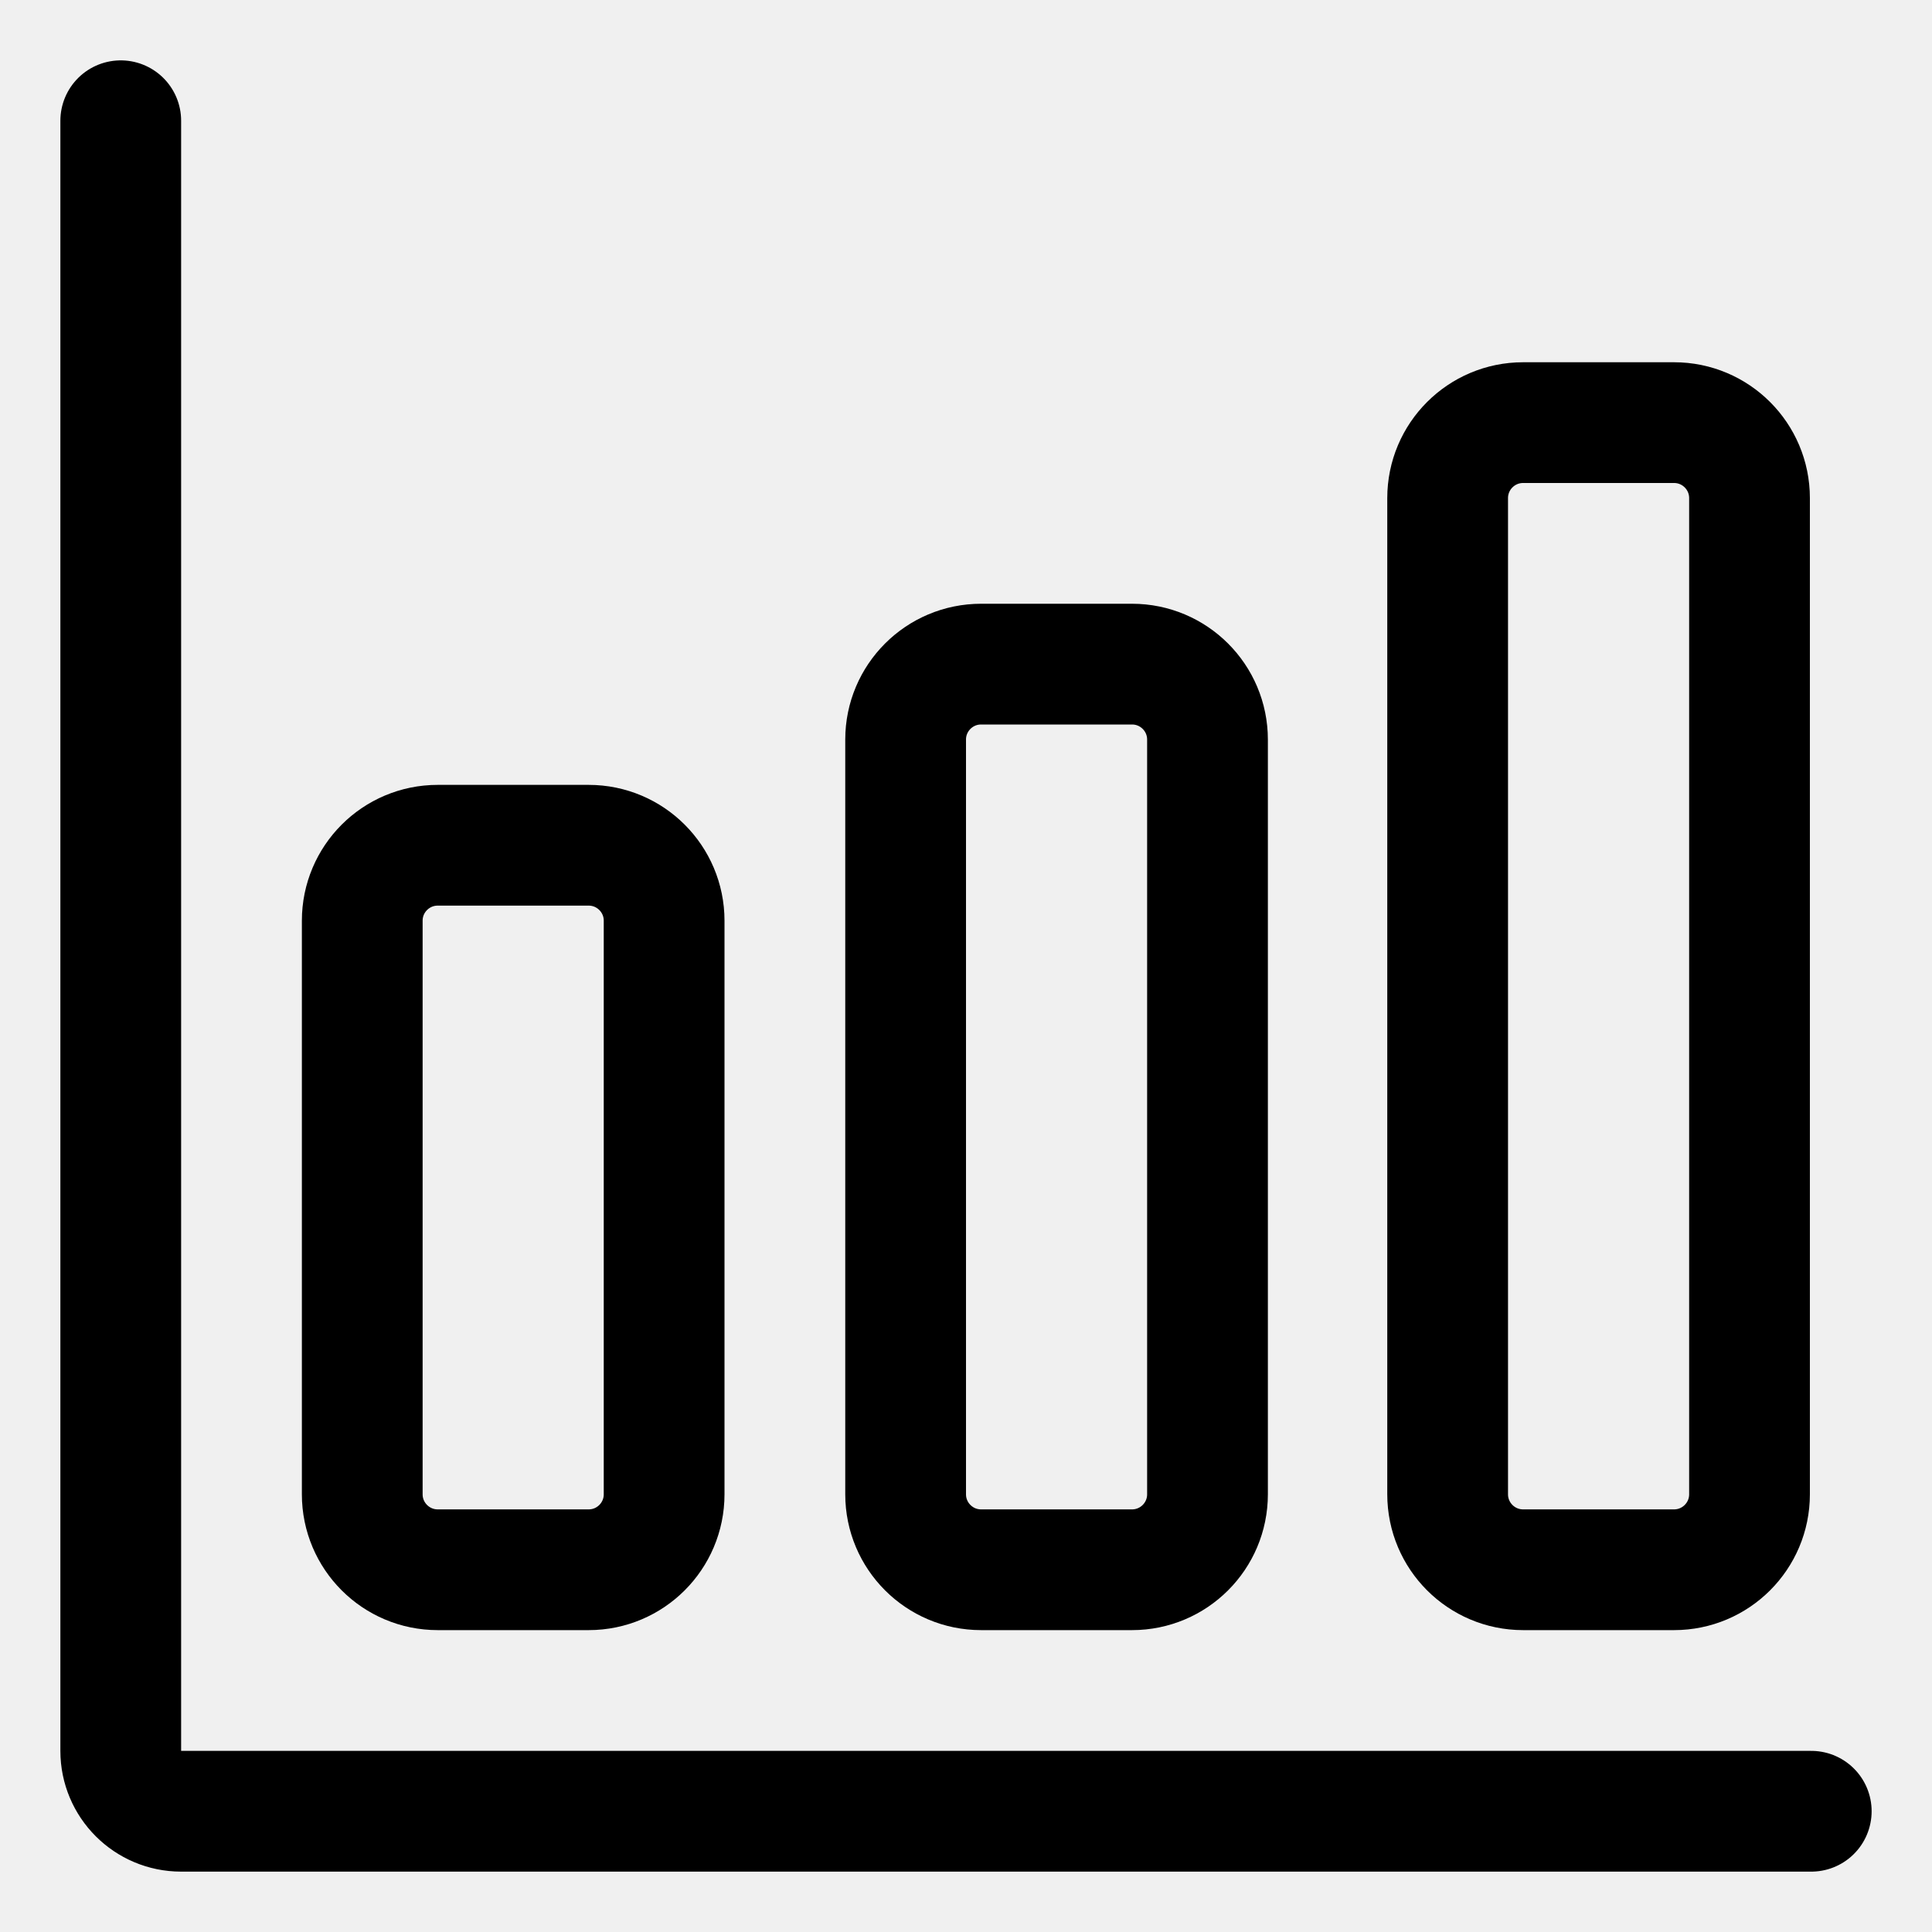
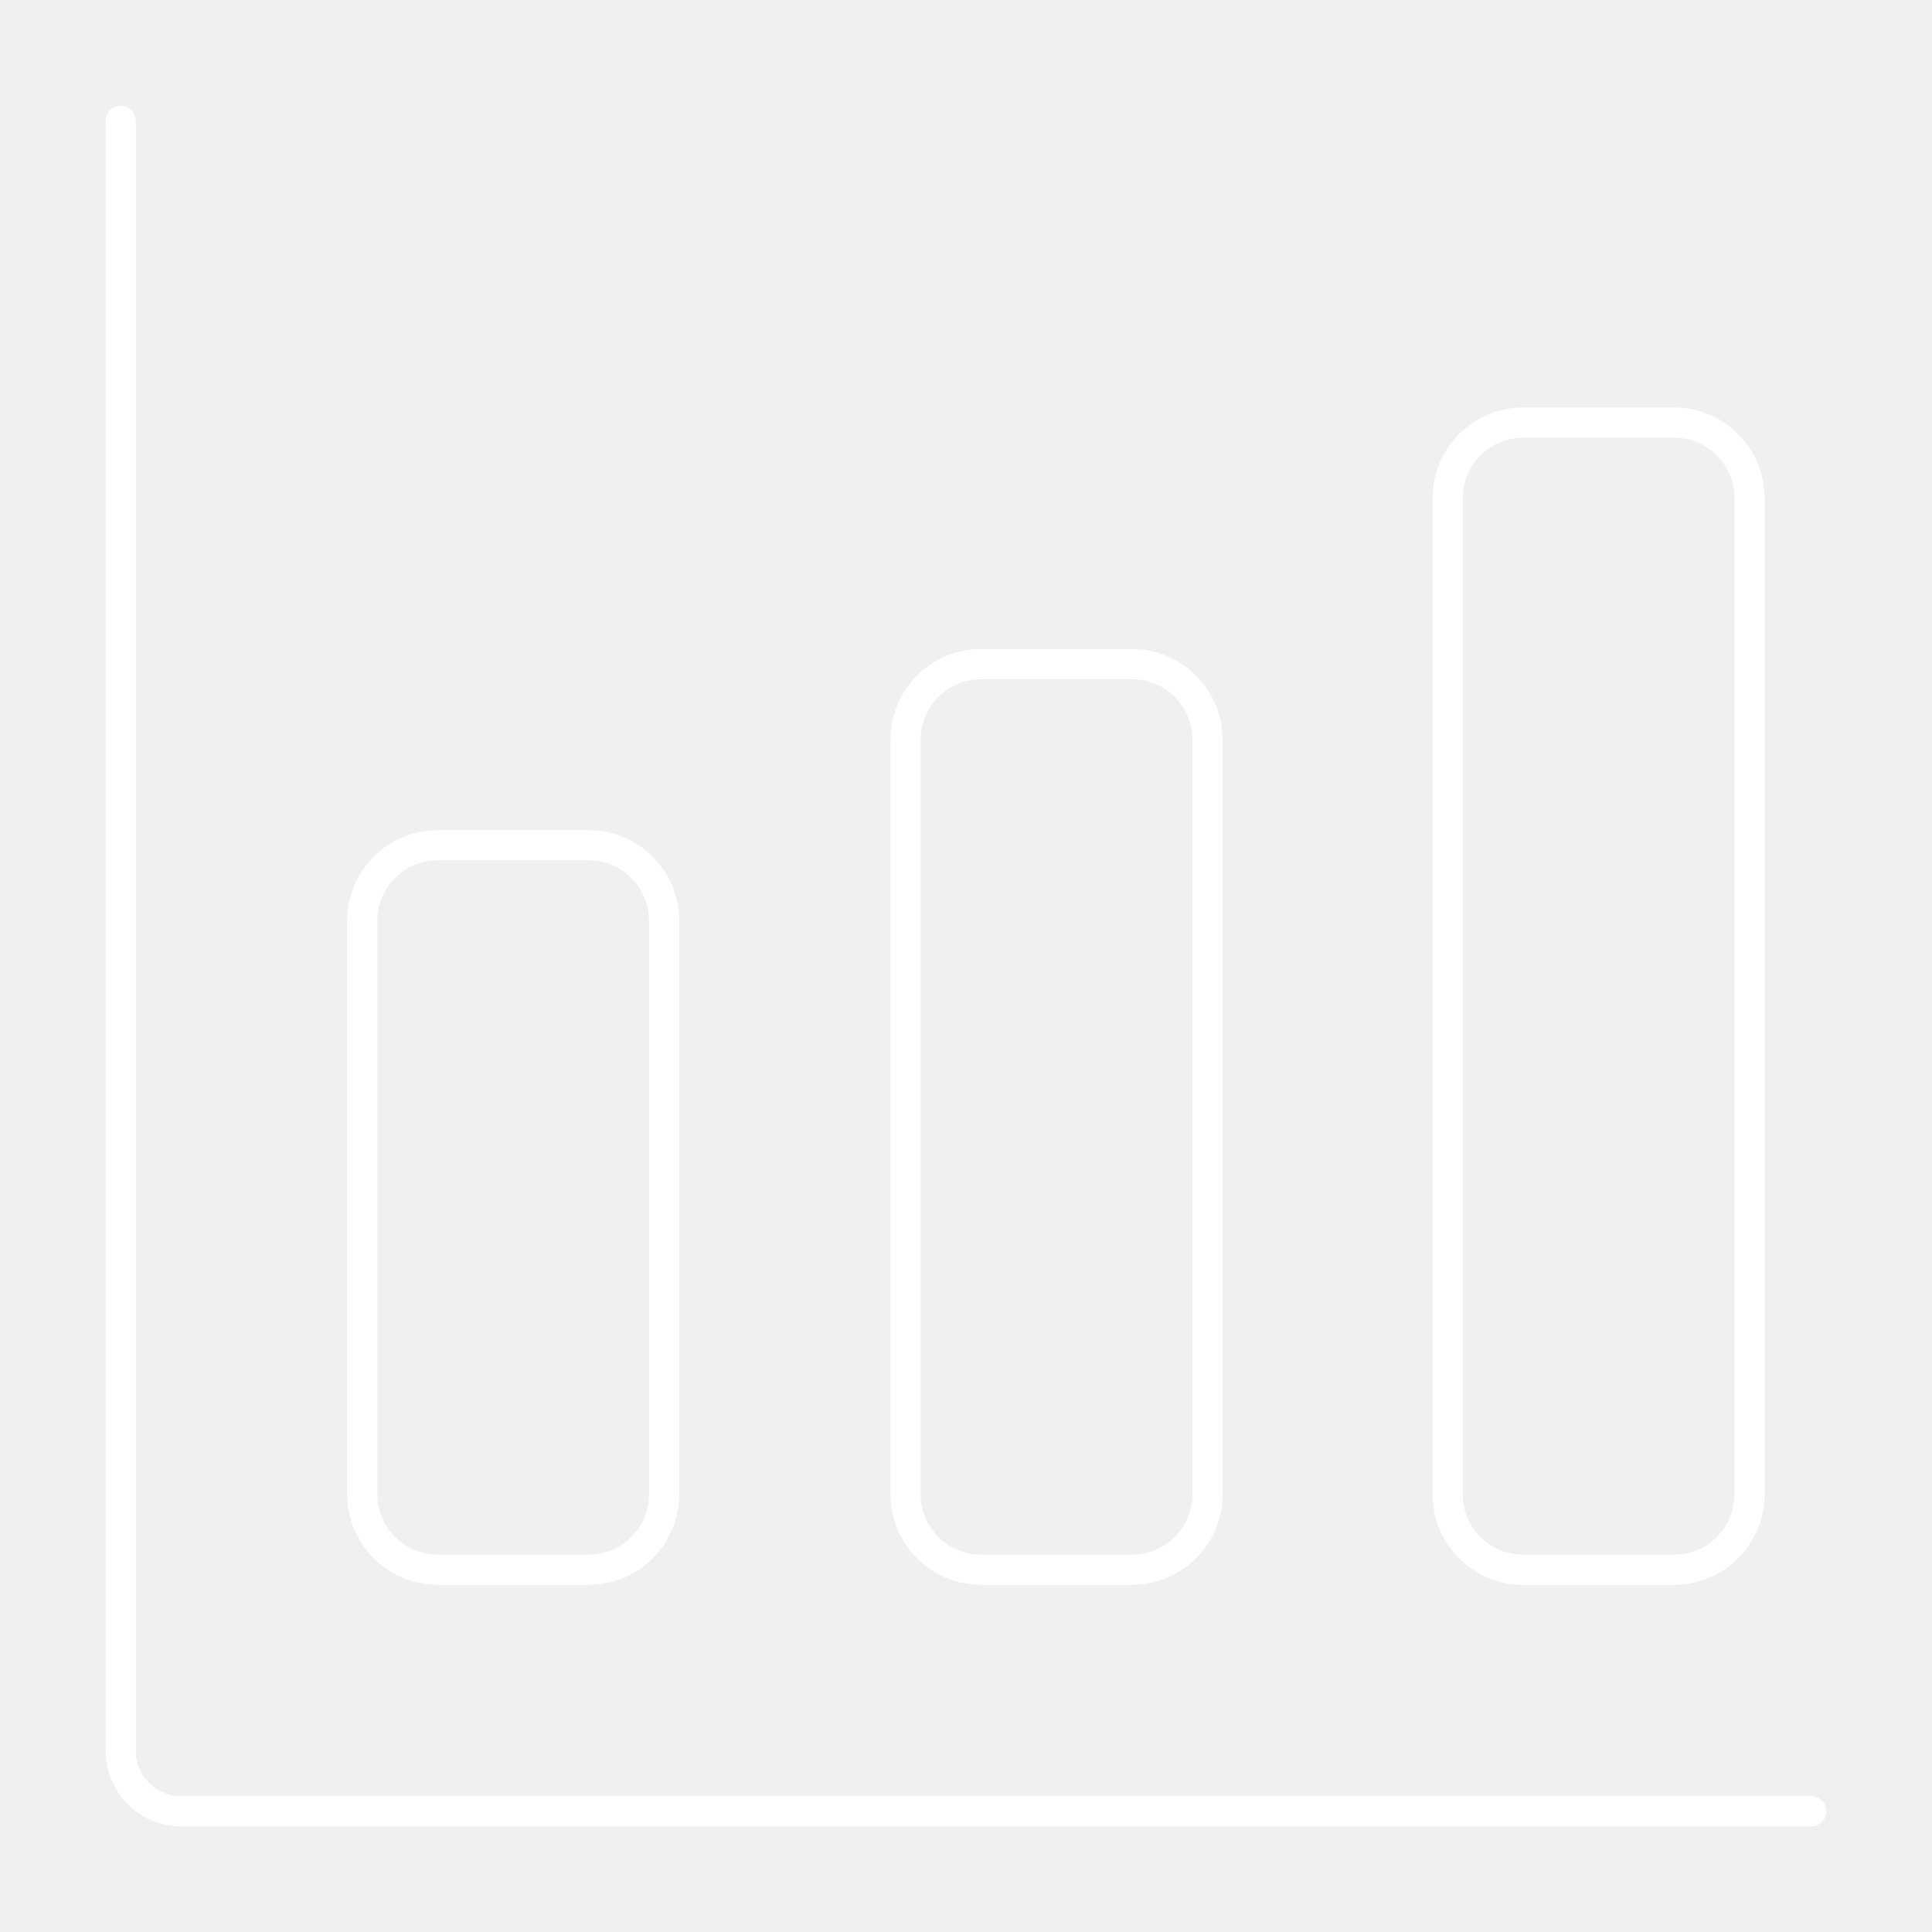
<svg xmlns="http://www.w3.org/2000/svg" class="ionicon" viewBox="0 0 512 512">
-   <path d="M32 32v432a16 16 0 0016 16h432" fill="none" stroke="currentColor" stroke-linecap="round" stroke-linejoin="round" stroke-width="32" />
-   <rect x="96" y="224" width="80" height="192" rx="20" ry="20" fill="none" stroke="currentColor" stroke-linecap="round" stroke-linejoin="round" stroke-width="32" />
-   <rect x="240" y="176" width="80" height="240" rx="20" ry="20" fill="none" stroke="currentColor" stroke-linecap="round" stroke-linejoin="round" stroke-width="32" />
-   <rect x="383.64" y="112" width="80" height="304" rx="20" ry="20" fill="none" stroke="currentColor" stroke-linecap="round" stroke-linejoin="round" stroke-width="32" />
+   <path d="M32 32v432a16 16 0 0016 16h432" fill="none" stroke="#FFFFFF" stroke-linecap="round" stroke-linejoin="round" stroke-width="8" />
+   <rect x="96" y="224" width="80" height="192" rx="20" ry="20" fill="none" stroke="#FFFFFF" stroke-linecap="round" stroke-linejoin="round" stroke-width="8" />
+   <rect x="240" y="176" width="80" height="240" rx="20" ry="20" fill="none" stroke="#FFFFFF" stroke-linecap="round" stroke-linejoin="round" stroke-width="8" />
+   <rect x="383.64" y="112" width="80" height="304" rx="20" ry="20" fill="none" stroke="#FFFFFF" stroke-linecap="round" stroke-linejoin="round" stroke-width="8" />
</svg>
